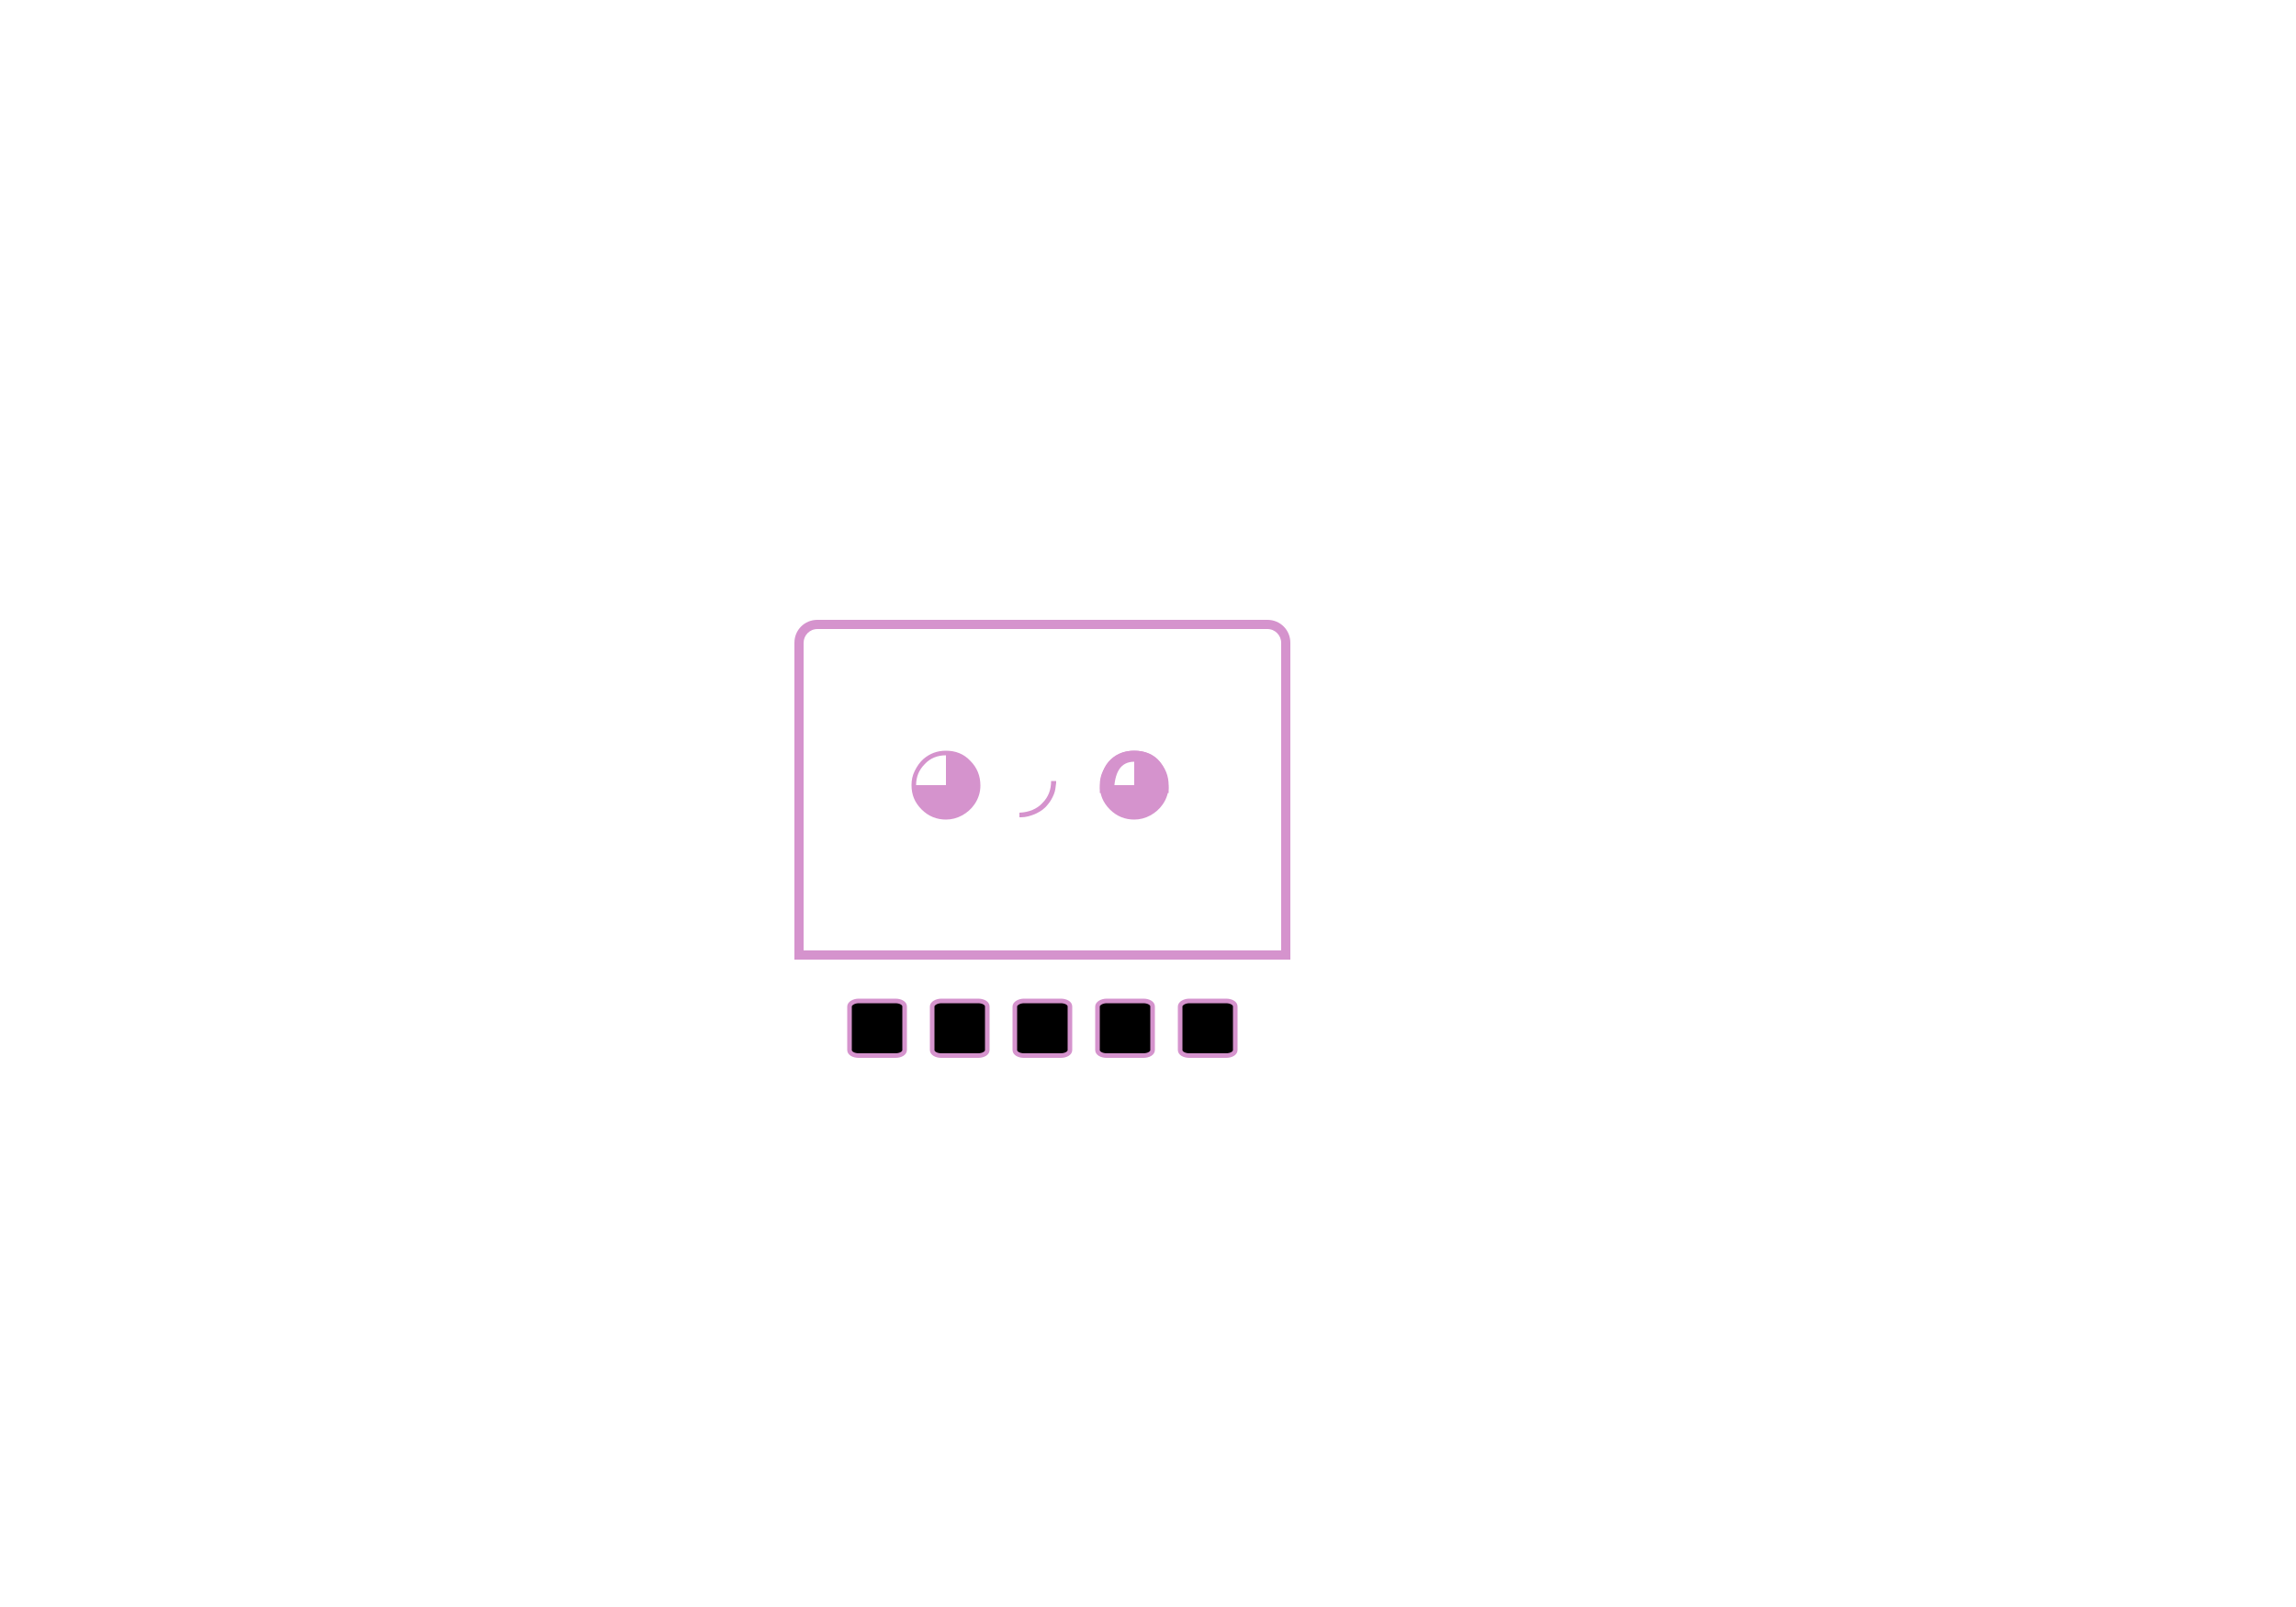
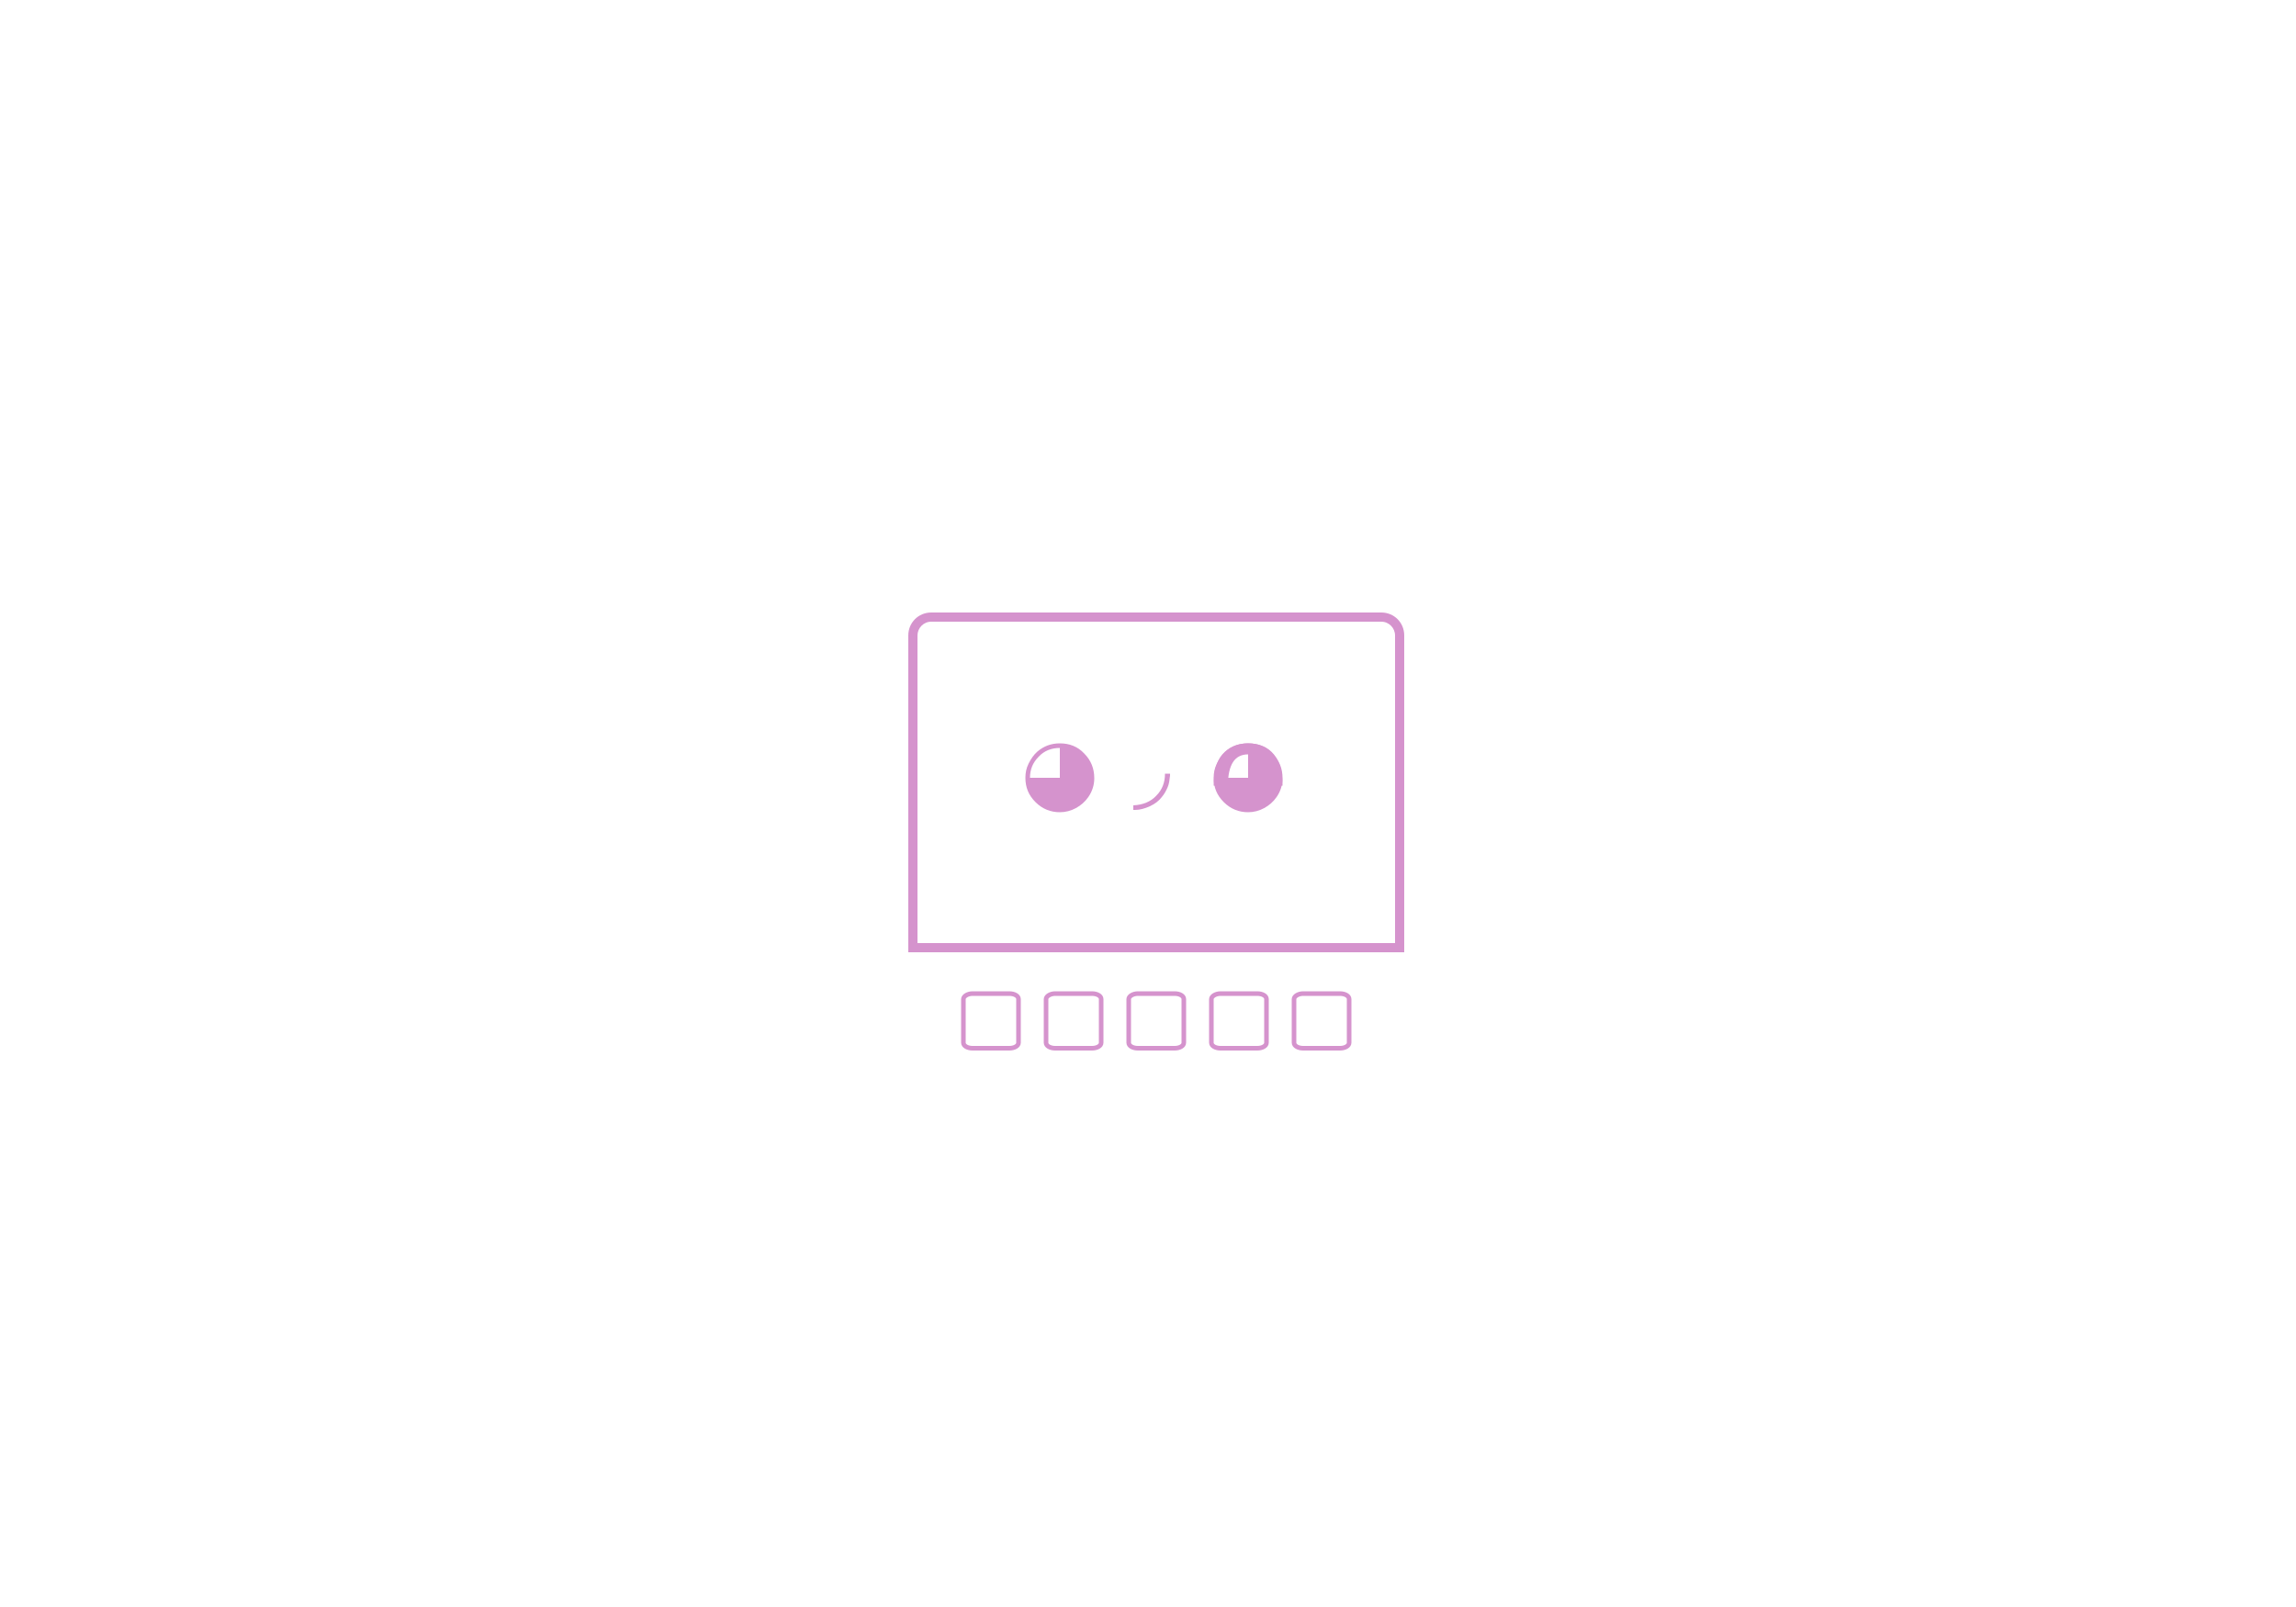
<svg xmlns="http://www.w3.org/2000/svg" version="1.1" id="Layer_1" x="0px" y="0px" viewBox="0 0 500 350" style="enable-background:new 0 0 500 350;" xml:space="preserve">
  <style type="text/css">
- 	.st0{fill:#D593CD;}
- 	.st1{enable-background:new    ;}
- 	.st2{stroke:#D593CD;stroke-miterlimit:10;}
- </style>
+ 	  .fill-color {
+ 	    fill:#D593CD;
+ 	  }
+ 	  .stroke-color {
+ 	    stroke:#D593CD;
+ 	  }
+ 	  .st1{fill:none;stroke-width:2;stroke-miterlimit:10;}
+ 	  .st2{enable-background:new;}
+ 	  .st3{fill:transparent;stroke-width:1;stroke-miterlimit:10;}
+ 	  .st4{fill:transparent;stroke-width:1;stroke-miterlimit:10;}
+ 	  .st6{font-family:'fira-mono-regular';}
+ 	  .st7{font-size:10.124px;}
+ 	</style>
  <g>
-     <path class="st0" d="M276,137c1.7,0,3,1.4,3,3v67H175v-67c0-1.6,1.3-3,3-3L276,137 M276,135h-98c-2.8,0-5,2.2-5,5v69c0,0,0,0,0,0   h108c0,0,0,0,0,0v-69C281,137.2,278.8,135,276,135L276,135z" />
+     <path class="st0 fill-color" d="M300.8,135.4c1.7,0,3,1.4,3,3v67h-104v-67c0-1.6,1.3-3,3-3H300.8 M300.8,133.4h-98c-2.8,0-5,2.2-5,5v69l0,0  h108l0,0v-69C305.8,135.6,303.6,133.4,300.8,133.4L300.8,133.4z" />
  </g>
  <g class="st1">
-     <path class="st0" d="M206,163.5c2.1,0,3.9,0.7,5.3,2.2c1.5,1.5,2.2,3.3,2.2,5.4c0,1.4-0.4,2.8-1.3,4.1c-0.7,1-1.6,1.8-2.7,2.4   c-1.1,0.6-2.3,0.9-3.5,0.9c-2,0-3.8-0.7-5.3-2.2c-1.5-1.5-2.2-3.2-2.2-5.3c0-1.1,0.2-2.1,0.7-3.1c0.5-1,1.1-1.9,1.9-2.6   C202.5,164.1,204.1,163.5,206,163.5z M206,164.5c-1.8,0-3.4,0.6-4.6,1.9c-1.3,1.3-1.9,2.8-1.9,4.6l6.5,0L206,164.5z" />
+     <path class="st0 fill-color" d="M230.8,161.9c2.1,0,3.9,0.7,5.3,2.2c1.5,1.5,2.2,3.3,2.2,5.4c0,1.4-0.4,2.8-1.3,4.1c-0.7,1-1.6,1.8-2.7,2.4  c-1.1,0.6-2.3,0.9-3.5,0.9c-2,0-3.8-0.7-5.3-2.2s-2.2-3.2-2.2-5.3c0-1.1,0.2-2.1,0.7-3.1s1.1-1.9,1.9-2.6  C227.3,162.5,228.9,161.9,230.8,161.9z M230.8,162.9c-1.8,0-3.4,0.6-4.6,1.9c-1.3,1.3-1.9,2.8-1.9,4.6h6.5V162.9z" />
+   </g>
+   <g class="st1 eye-open">
+     <path class="st0 fill-color" d="M271.8,161.9c2.1,0,3.9,0.7,5.3,2.2c1.5,1.5,2.2,3.3,2.2,5.4c0,1.4-0.4,2.8-1.3,4.1c-0.7,1-1.6,1.8-2.7,2.4  c-1.1,0.6-2.3,0.9-3.5,0.9c-2,0-3.8-0.7-5.3-2.2s-2.2-3.2-2.2-5.3c0-1.1,0.2-2.1,0.7-3.1s1.1-1.9,1.9-2.6  C268.3,162.5,269.9,161.9,271.8,161.9z M271.8,162.9c-1.8,0-3.4,0.6-4.6,1.9c-1.3,1.3-1.9,2.8-1.9,4.6h6.5V162.9z" />
  </g>
  <g class="st1">
-     <path class="st0" d="M247,163.5c2.1,0,3.9,0.7,5.3,2.2c1.5,1.5,2.2,3.3,2.2,5.4c0,1.4-0.4,2.8-1.3,4.1c-0.7,1-1.6,1.8-2.7,2.4   c-1.1,0.6-2.3,0.9-3.5,0.9c-2,0-3.8-0.7-5.3-2.2c-1.5-1.5-2.2-3.2-2.2-5.3c0-1.1,0.2-2.1,0.7-3.1c0.5-1,1.1-1.9,1.9-2.6   C243.5,164.1,245.1,163.5,247,163.5z M247,164.5c-1.8,0-3.4,0.6-4.6,1.9c-1.3,1.3-1.9,2.8-1.9,4.6l6.5,0L247,164.5z" />
+     <path class="st0 fill-color" d="M246.8,176.4v-1c2.1-0.1,3.8-0.8,5-2.1c1.3-1.3,1.9-2.9,1.9-4.8h1.1c0,0.2,0,0.3,0,0.4  c-0.1,0.9-0.2,1.8-0.5,2.5s-0.7,1.5-1.3,2.2c-0.6,0.8-1.5,1.5-2.6,2s-2.2,0.8-3.2,0.8C247,176.4,246.9,176.4,246.8,176.4z" />
  </g>
-   <g class="st1">
-     <path class="st0" d="M222,178l0-1c2.1-0.1,3.8-0.8,5-2.1c1.3-1.3,1.9-2.9,1.9-4.8l1.1,0c0,0.2,0,0.3,0,0.4   c-0.1,0.9-0.2,1.8-0.5,2.5c-0.3,0.7-0.7,1.5-1.3,2.2c-0.6,0.8-1.5,1.5-2.6,2s-2.2,0.8-3.2,0.8C222.2,178,222.1,178,222,178z" />
+   <path class="st2 loading-bar stroke-color" fill="transparent" d="M219.8,228.3h-8c-1.1,0-2-0.5-2-1.2v-9.5c0-0.6,0.9-1.2,2-1.2h8c1.1,0,2,0.5,2,1.2v9.5  C221.8,227.8,220.9,228.3,219.8,228.3z" />
+   <path class="st2 loading-bar stroke-color" fill="transparent" d="M237.8,228.3h-8c-1.1,0-2-0.5-2-1.2v-9.5c0-0.6,0.9-1.2,2-1.2h8c1.1,0,2,0.5,2,1.2v9.5  C239.8,227.8,238.9,228.3,237.8,228.3z" />
+   <path class="st2 loading-bar stroke-color" fill="transparent" d="M255.8,228.3h-8c-1.1,0-2-0.5-2-1.2v-9.5c0-0.6,0.9-1.2,2-1.2h8c1.1,0,2,0.5,2,1.2v9.5  C257.8,227.8,256.9,228.3,255.8,228.3z" />
+   <path class="st2 loading-bar stroke-color" fill="transparent" d="M273.8,228.3h-8c-1.1,0-2-0.5-2-1.2v-9.5c0-0.6,0.9-1.2,2-1.2h8c1.1,0,2,0.5,2,1.2v9.5  C275.8,227.8,274.9,228.3,273.8,228.3z" />
+   <path class="st2 loading-bar stroke-color" fill="transparent" d="M291.8,228.3h-8c-1.1,0-2-0.5-2-1.2v-9.5c0-0.6,0.9-1.2,2-1.2h8c1.1,0,2,0.5,2,1.2v9.5  C293.8,227.8,292.9,228.3,291.8,228.3z" />
+   <g class="st1 eye-close">
+     <path class="st0 fill-color" d="M264.3,171.1c0-3,0.6-5.3,1.9-6.8s3.1-2.4,5.6-2.4c2.4,0,4.3,0.8,5.6,2.4c1.3,1.6,1.9,3.9,1.9,6.8h-3.1  c0-2.2-0.4-3.9-1.1-5.1c-0.7-1.1-1.9-1.7-3.3-1.7c-1.5,0-2.6,0.6-3.3,1.7c-0.7,1.1-1.1,2.8-1.1,5.1  C267.3,171.1,264.3,171.1,264.3,171.1z" />
  </g>
-   <path class="st2" d="M195,229.9h-8c-1.1,0-2-0.5-2-1.2v-9.5c0-0.6,0.9-1.2,2-1.2h8c1.1,0,2,0.5,2,1.2v9.5  C197,229.4,196.1,229.9,195,229.9z" />
-   <path class="st2" d="M213,229.9h-8c-1.1,0-2-0.5-2-1.2v-9.5c0-0.6,0.9-1.2,2-1.2h8c1.1,0,2,0.5,2,1.2v9.5  C215,229.4,214.1,229.9,213,229.9z" />
-   <path class="st2" d="M231,229.9h-8c-1.1,0-2-0.5-2-1.2v-9.5c0-0.6,0.9-1.2,2-1.2h8c1.1,0,2,0.5,2,1.2v9.5  C233,229.4,232.1,229.9,231,229.9z" />
-   <path class="st2" d="M249,229.9h-8c-1.1,0-2-0.5-2-1.2v-9.5c0-0.6,0.9-1.2,2-1.2h8c1.1,0,2,0.5,2,1.2v9.5  C251,229.4,250.1,229.9,249,229.9z" />
-   <path class="st2" d="M267,229.9h-8c-1.1,0-2-0.5-2-1.2v-9.5c0-0.6,0.9-1.2,2-1.2h8c1.1,0,2,0.5,2,1.2v9.5  C269,229.4,268.1,229.9,267,229.9z" />
-   <g class="st1">
-     <path class="st0" d="M239.5,172.7c0-3,0.6-5.3,1.9-6.8s3.1-2.4,5.6-2.4c2.4,0,4.3,0.8,5.6,2.4c1.3,1.6,1.9,3.9,1.9,6.8h-3.1   c0-2.2-0.4-3.9-1.1-5.1c-0.7-1.1-1.9-1.7-3.3-1.7c-1.5,0-2.6,0.6-3.3,1.7s-1.1,2.8-1.1,5.1C242.5,172.7,239.5,172.7,239.5,172.7z" />
-   </g>
+   <polygon class="st3 star" points="326,147.3 321.1,146.9 318,150.7 316.8,145.9 312.2,144.1 316.5,141.6 316.7,136.6 320.5,139.8   325.3,138.6 323.3,143.2 " />
</svg>
